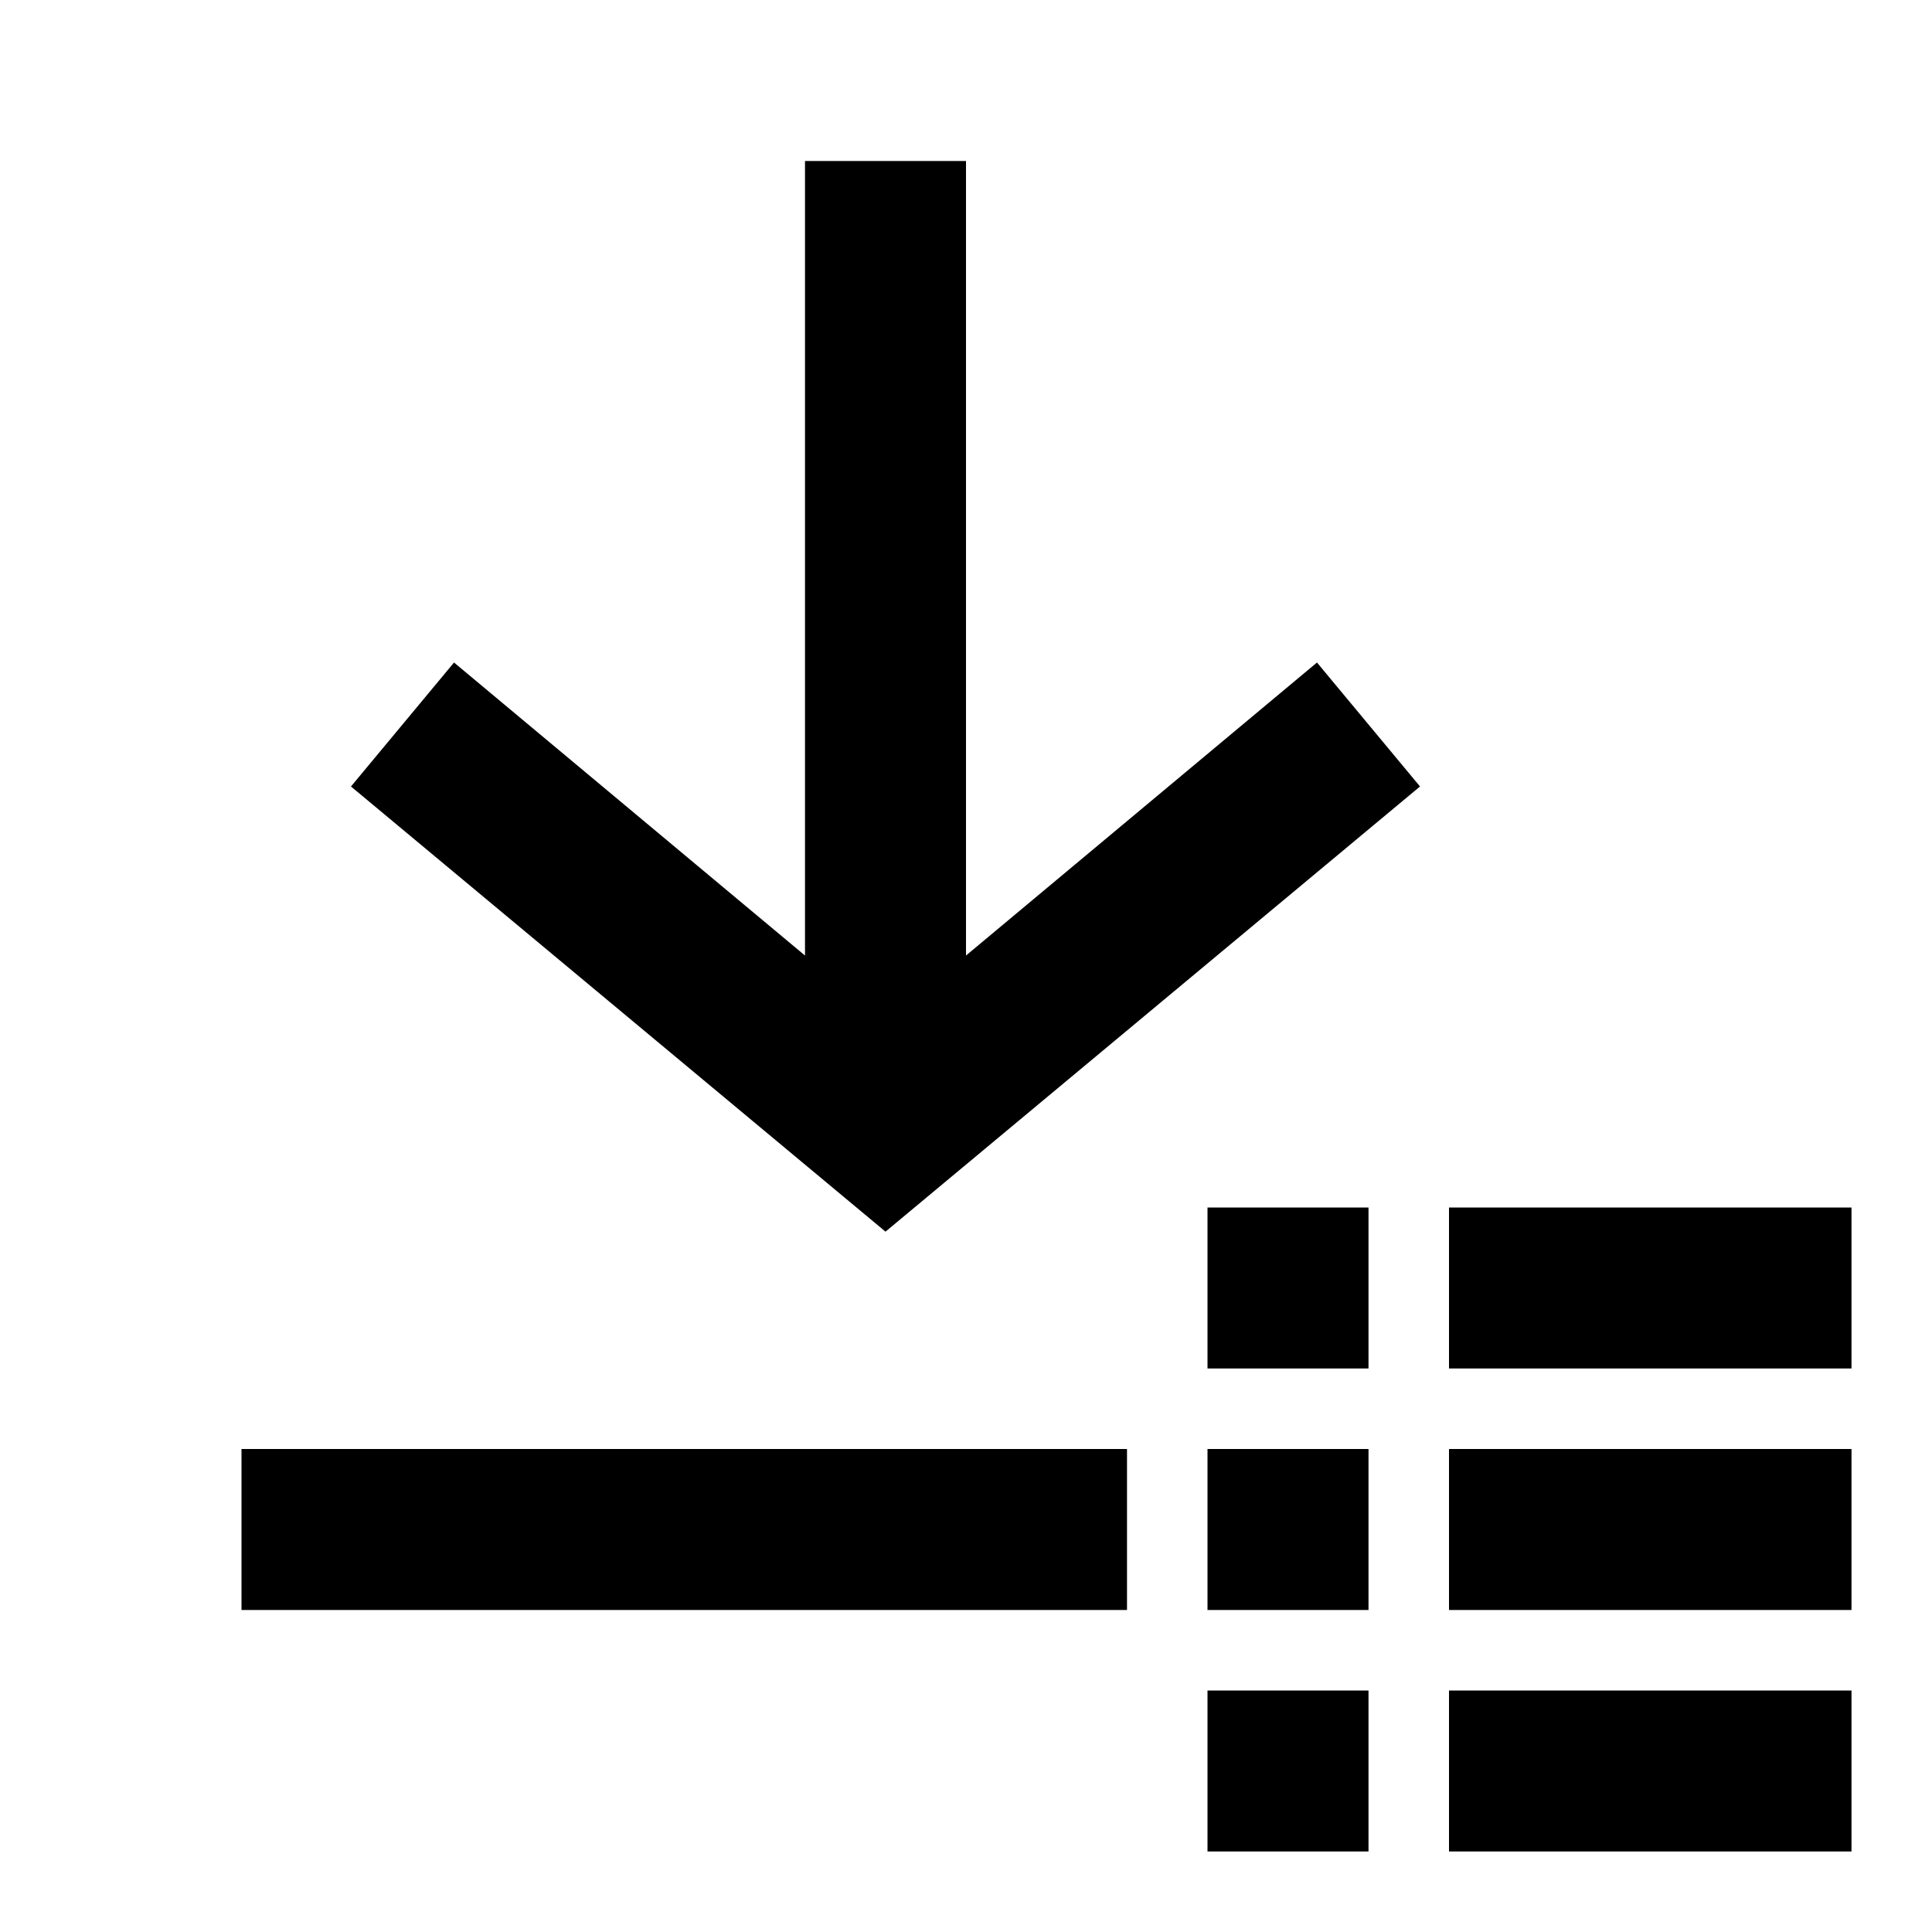
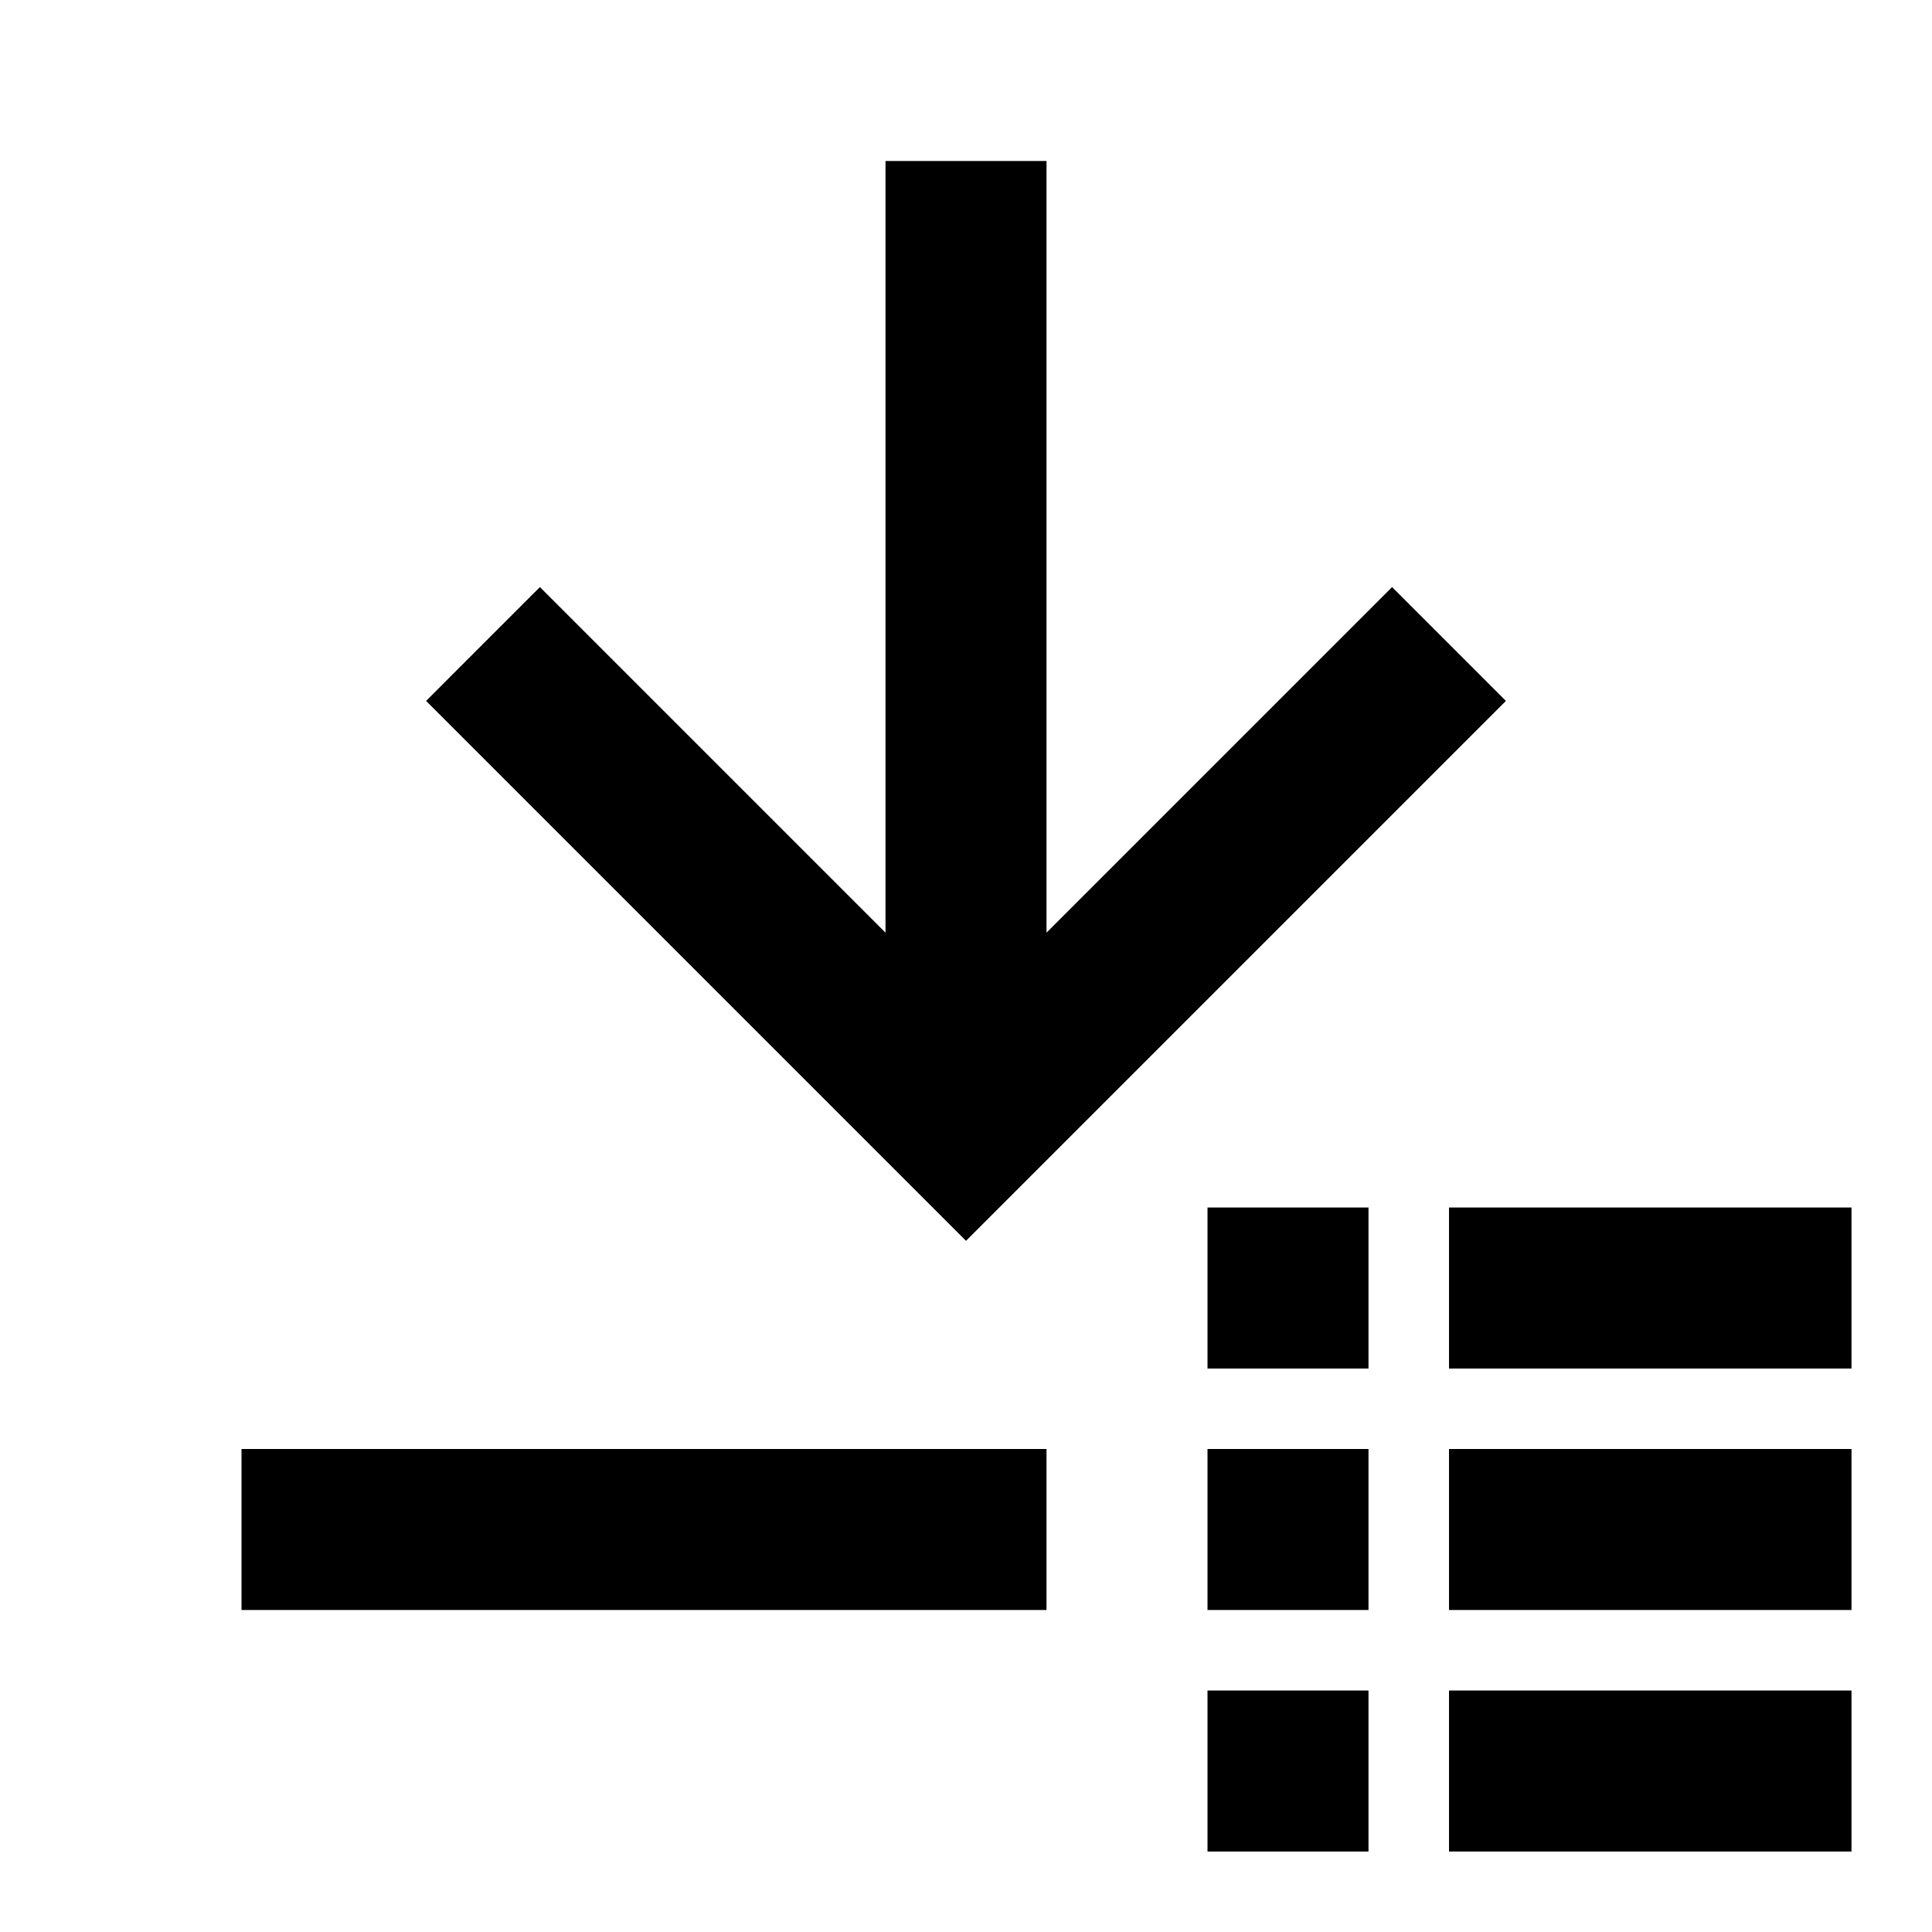
- <svg xmlns="http://www.w3.org/2000/svg" width="512px" height="512px" viewBox="0 0 512 512" version="1.1">
-   <g id="Page-1" stroke="none" stroke-width="1" fill="none" fill-rule="evenodd">
-     <g id="icon" fill="#000000" transform="translate(64, 42.66667)">
-       <path d="M426.667,405.333 L426.667,448 L320,448 L320,405.333 L426.667,405.333 Z M298.667,405.333 L298.667,448 L256,448 L256,405.333 L298.667,405.333 Z M426.667,341.333 L426.667,384 L320,384 L320,341.333 L426.667,341.333 Z M298.667,341.333 L298.667,384 L256,384 L256,341.333 L298.667,341.333 Z M234.667,341.333 L234.667,384 L1.42108547e-14,384 L1.42108547e-14,341.333 L234.667,341.333 Z M426.667,277.333 L426.667,320 L320,320 L320,277.333 L426.667,277.333 Z M298.667,277.333 L298.667,320 L256,320 L256,277.333 L298.667,277.333 Z M192,7.10542736e-15 L192,210.56 L285.013,132.907 L312.32,165.76 L170.667,283.733 L29.013,165.76 L56.32,132.907 L149.333,210.56 L149.333,7.10542736e-15 L192,7.10542736e-15 Z" id="Combined-Shape" />
-     </g>
-   </g>
+ <svg xmlns="http://www.w3.org/2000/svg" width="512" height="512" viewBox="0 0 512 512" fill="none">
+   <path fill-rule="evenodd" clip-rule="evenodd" d="M277.333 247.167L368.917 155.583L399.083 185.75L256 328.833L112.917 185.75L143.083 155.583L234.667 247.167V42.667H277.333V247.167ZM64 384H277.333V426.667H64V384ZM490.667 320V362.667H384V320H490.667ZM362.667 362.667V320H320V362.667H362.667ZM490.667 384V426.667H384V384H490.667ZM362.667 426.667V384H320V426.667H362.667ZM490.667 448V490.667H384V448H490.667ZM362.667 490.667V448H320V490.667H362.667Z" fill="black" />
</svg>
